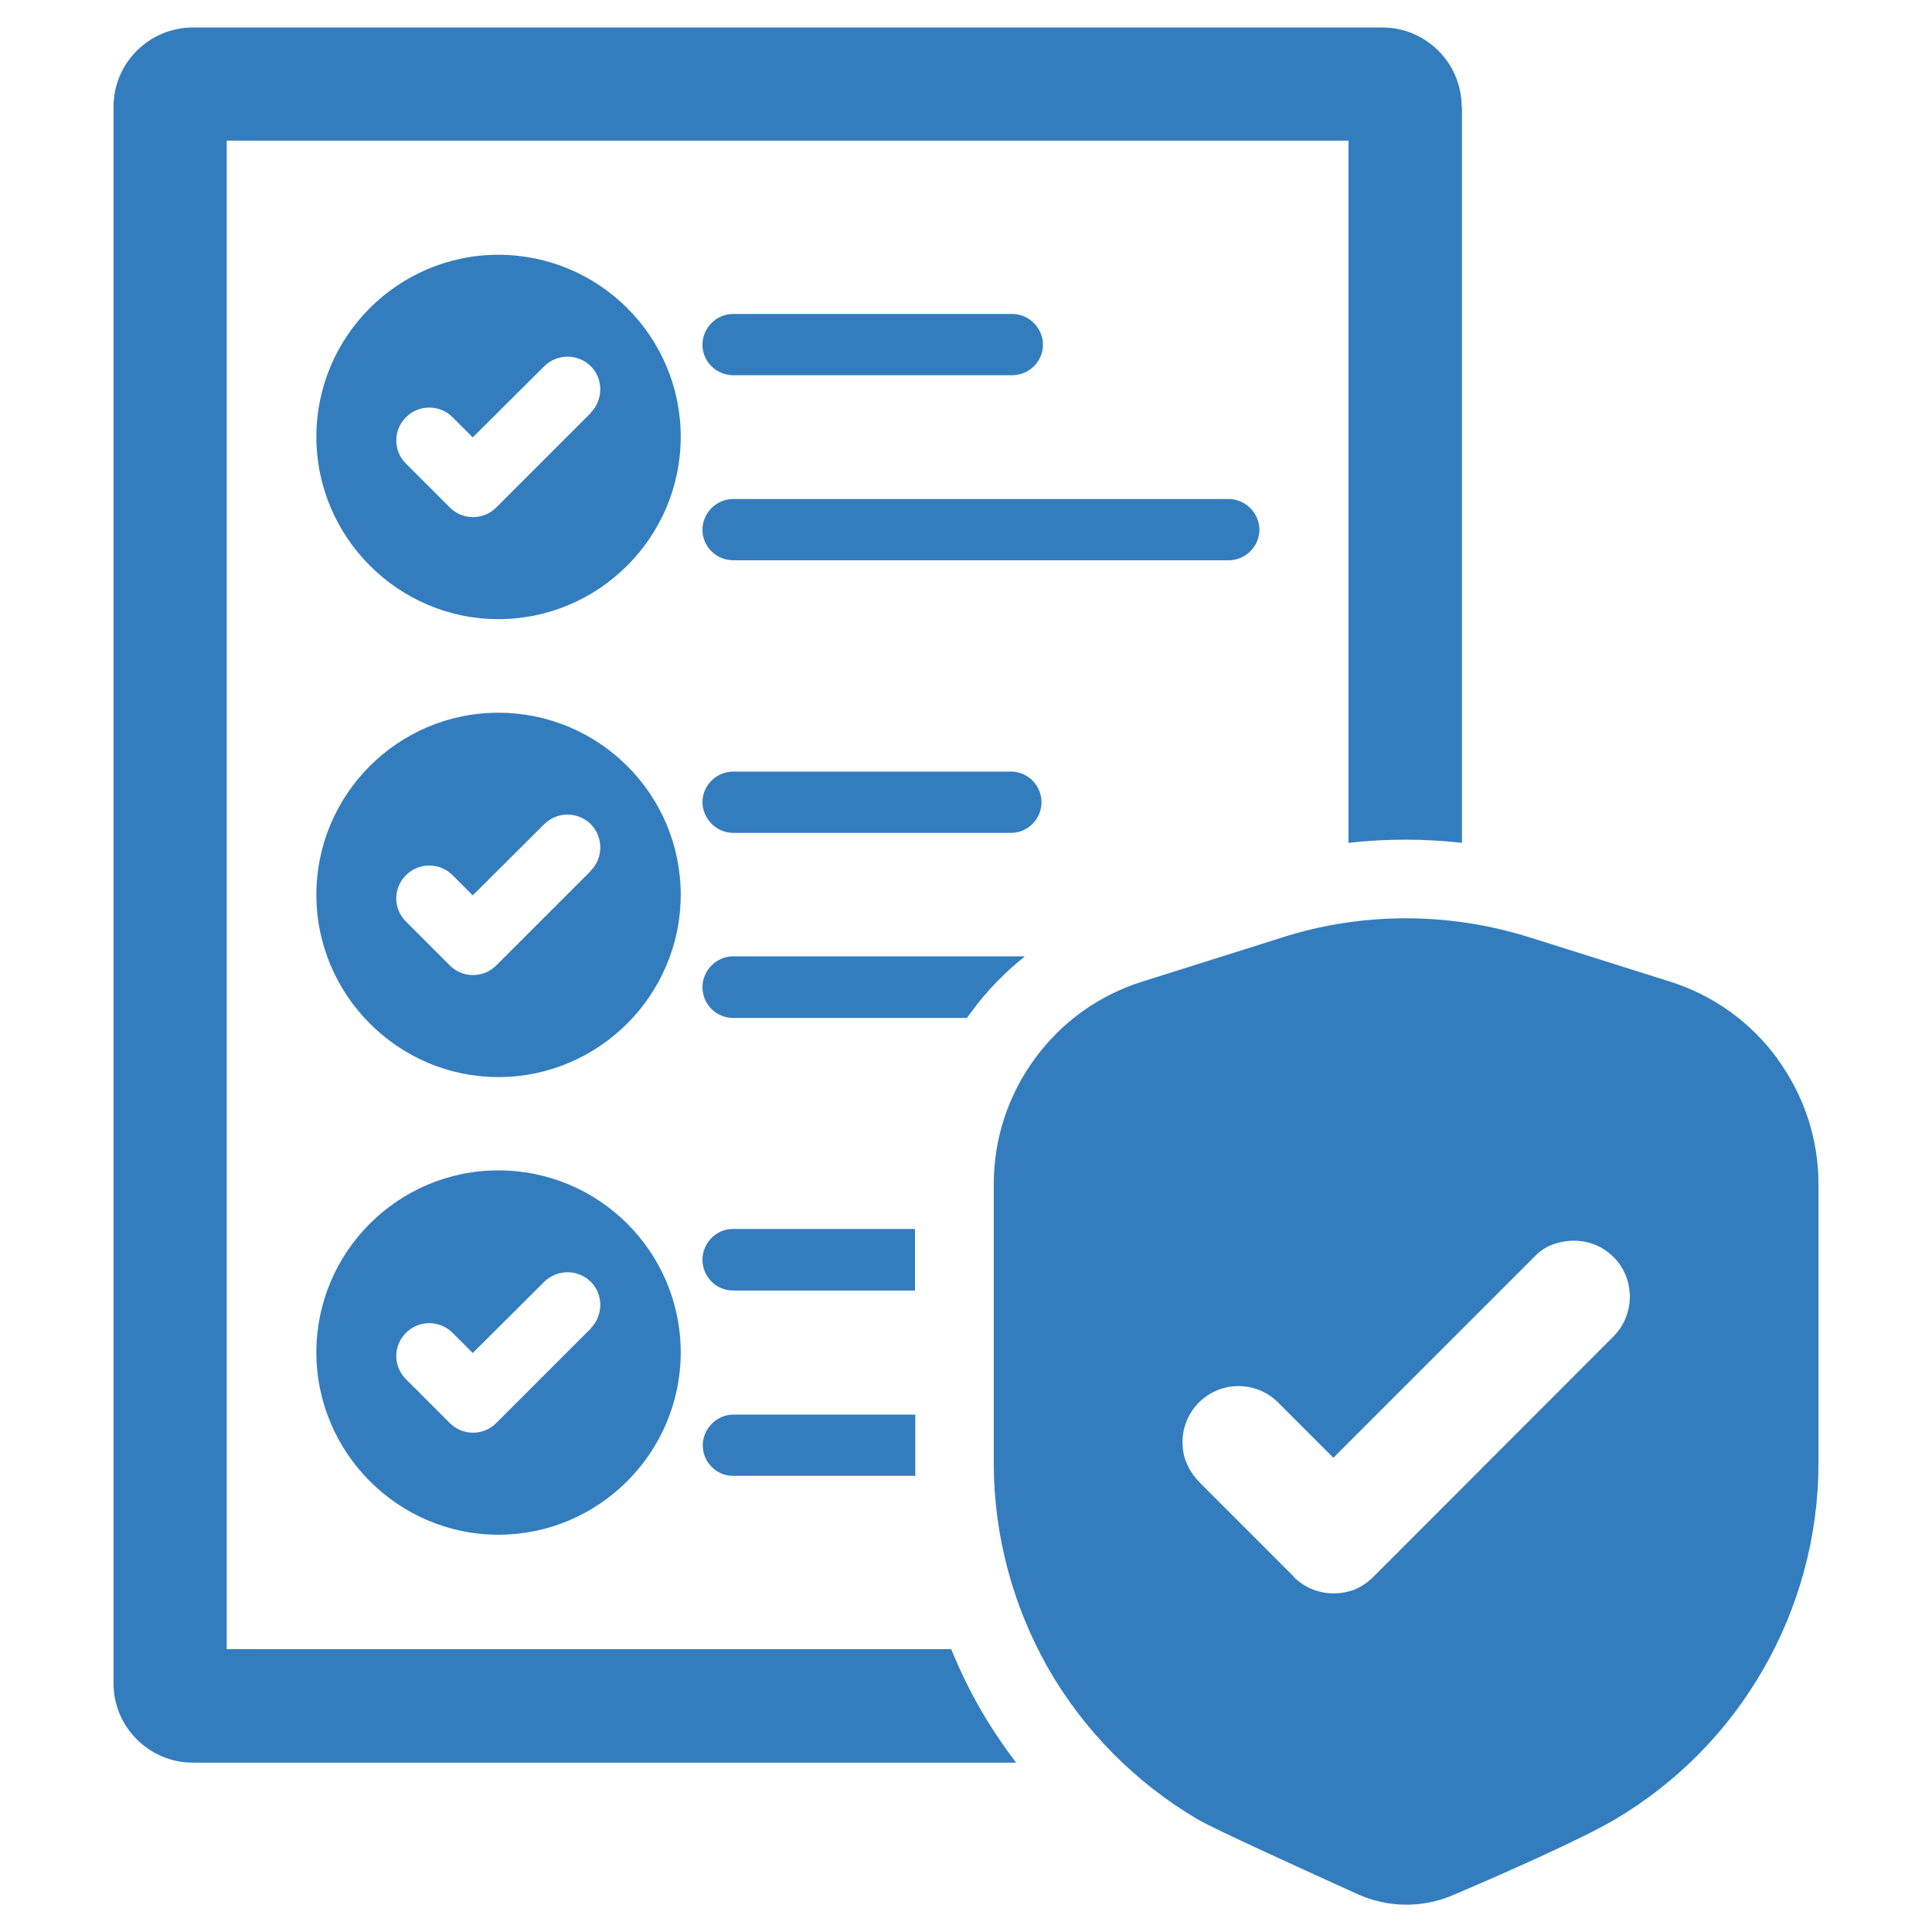
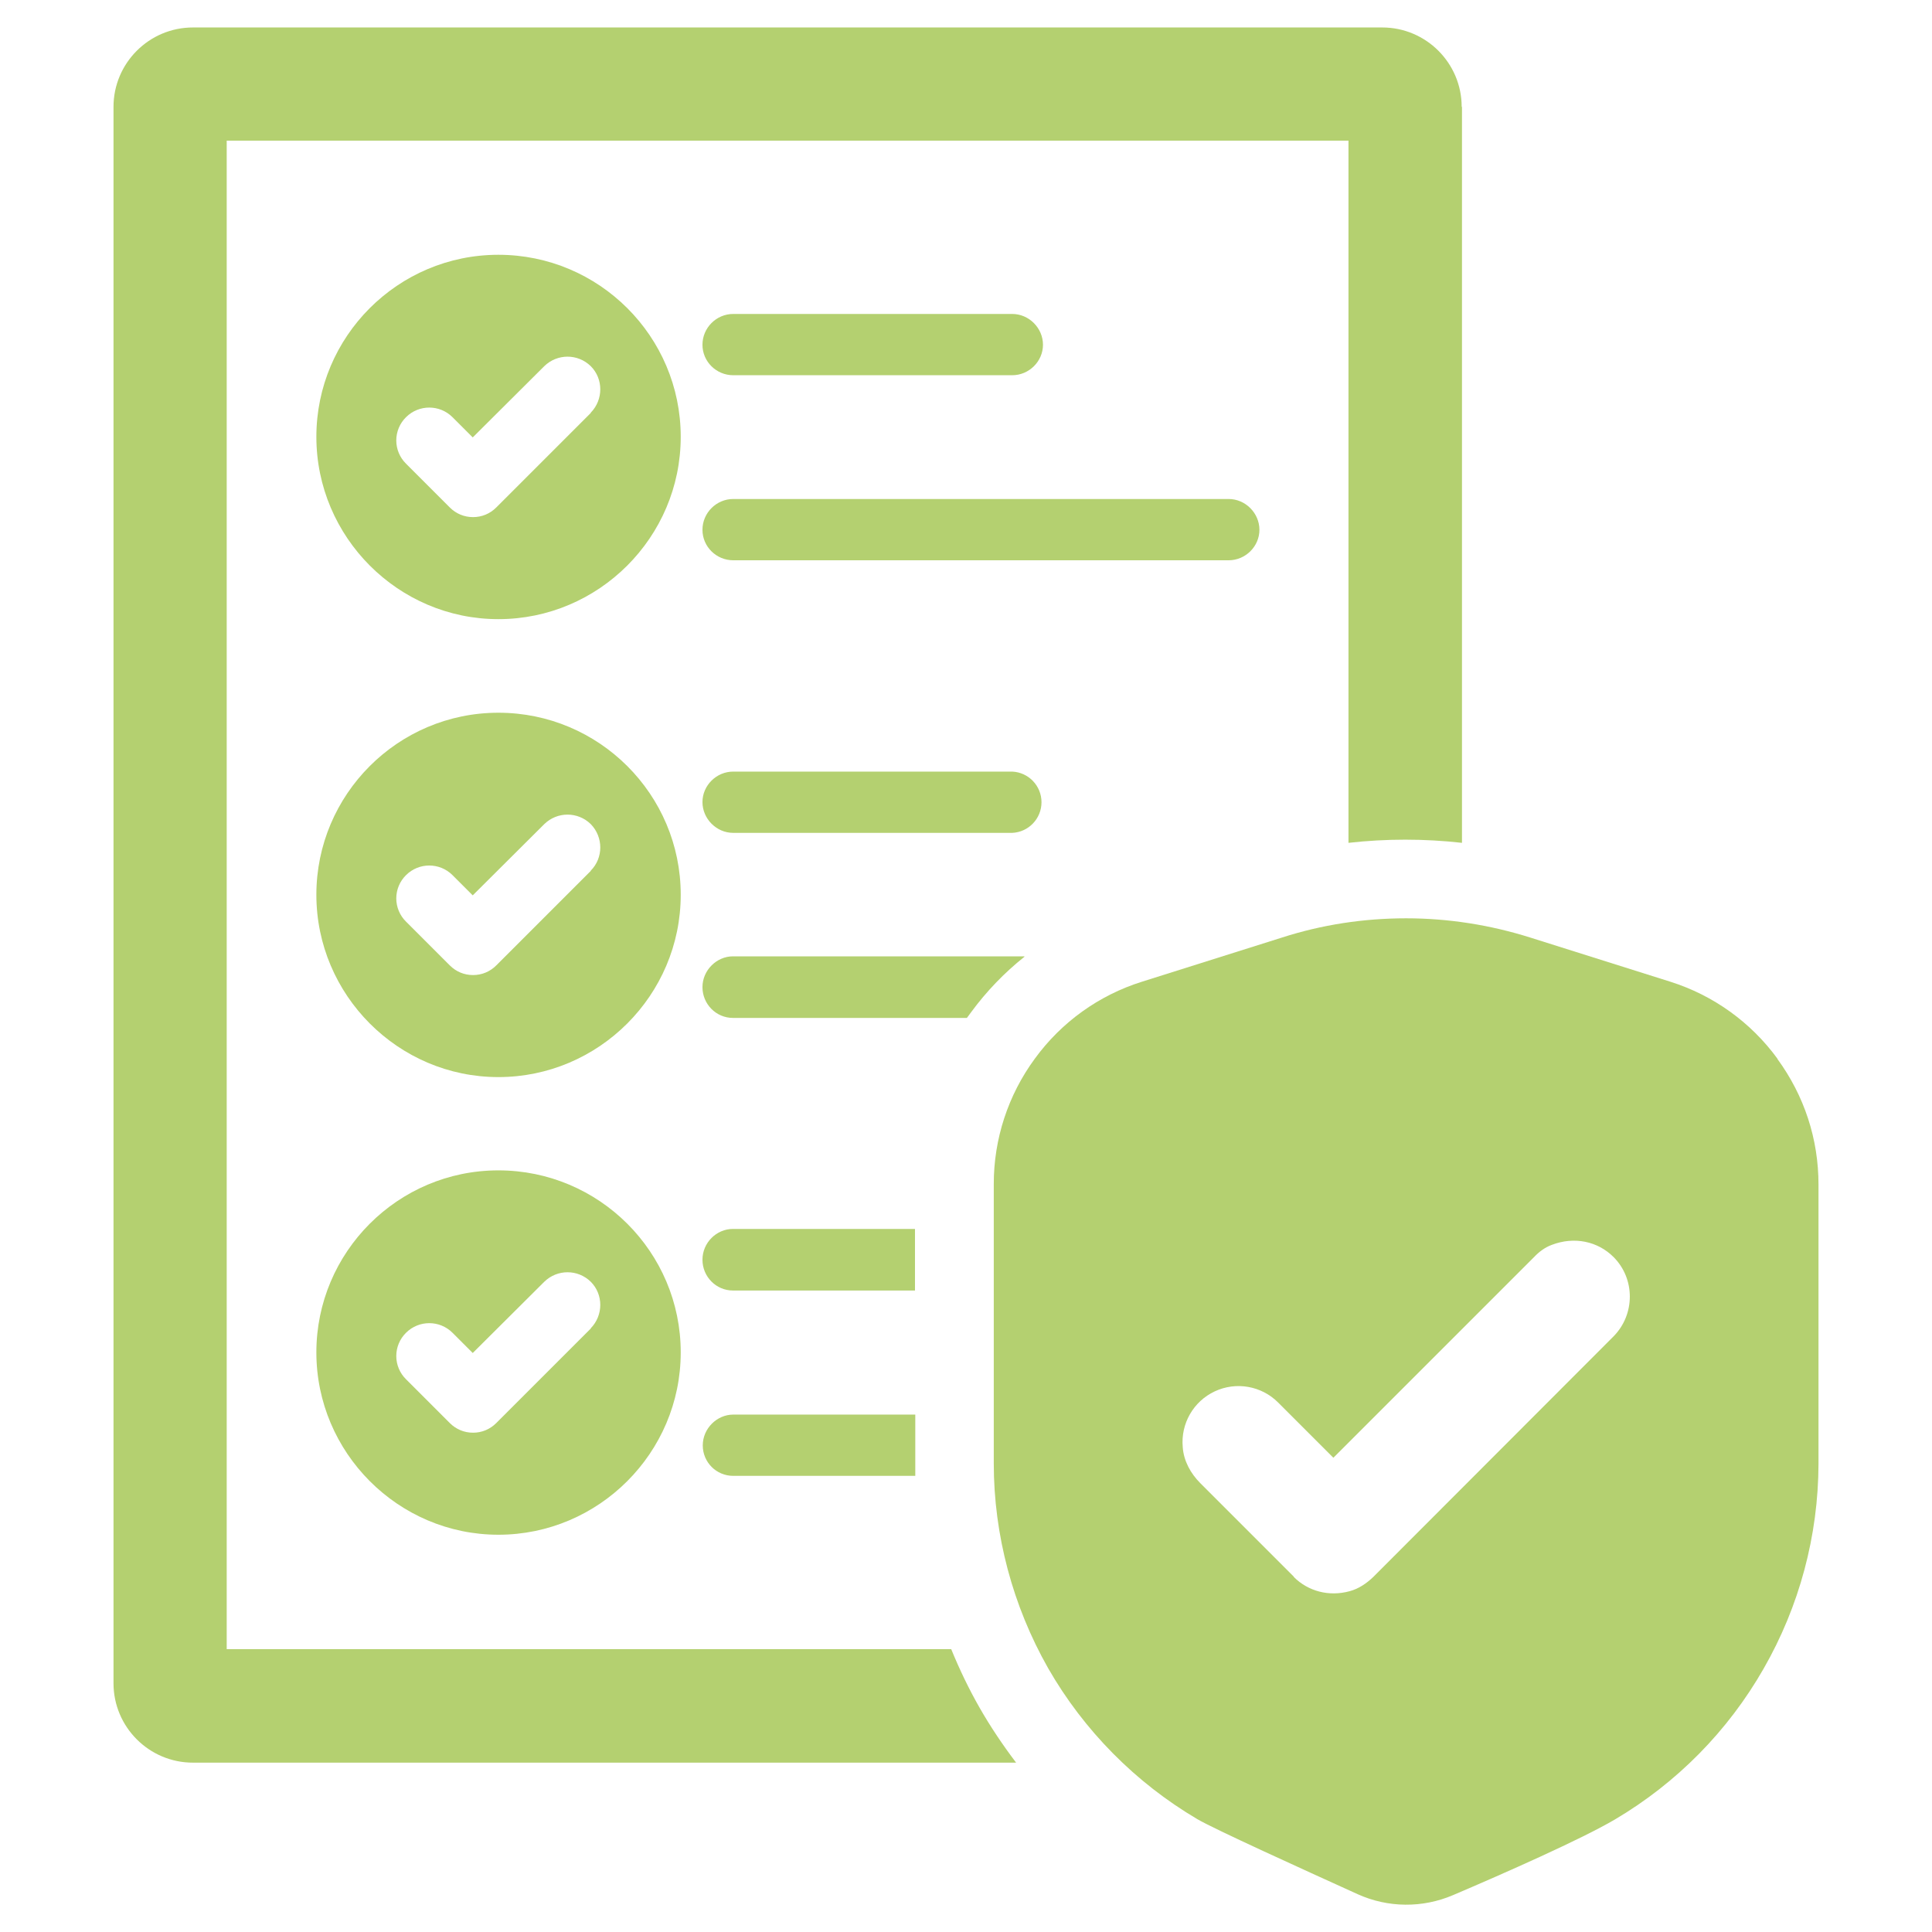
<svg xmlns="http://www.w3.org/2000/svg" id="Layer_1" data-name="Layer 1" viewBox="0 0 64 64">
  <defs>
    <style>
      .cls-1 {
-         fill: #337DBE
+         fill: #B4D070
      }
    </style>
  </defs>
  <path d="M48.43 3.54v24.38c-1.25-.14-2.51-.14-3.76 0V4.66H7.51v49.97h24c.27.66.58 1.31.94 1.94.36.63.77 1.24 1.21 1.82H6.39c-1.45 0-2.63-1.18-2.63-2.63V3.54C3.76 2.09 4.94.91 6.39.91h39.4c1.45 0 2.63 1.18 2.63 2.63Z" class="cls-1" />
  <path d="M24.29 12.43h9.24c.56 0 1.02-.46 1.02-1.01s-.46-1.02-1.02-1.02h-9.24c-.56 0-1.02.46-1.02 1.02s.46 1.01 1.02 1.01ZM40.7 16.53H24.29c-.56 0-1.02.46-1.02 1.02s.46 1.01 1.02 1.01H40.7c.56 0 1.02-.46 1.02-1.01s-.46-1.02-1.02-1.02ZM24.29 27.59h9.24a1.016 1.016 0 0 0 0-2.03h-9.24c-.56 0-1.02.46-1.02 1.01s.46 1.02 1.02 1.02ZM33.94 31.69a9.67 9.67 0 0 0-1.77 1.84c-.05.06-.09.13-.14.19h-7.75c-.56 0-1.01-.46-1.01-1.02s.47-1.02 1.01-1.02h9.65ZM30.31 40.72v2.03h-6.03c-.56 0-1.01-.46-1.01-1.02s.46-1.02 1.01-1.02h6.03ZM30.32 48.89h-6.03c-.56 0-1.01-.45-1.01-1.01s.47-1.02 1.01-1.02h6.03v2.03ZM16.51 38.77c-3.33 0-6.03 2.71-6.03 6.03s2.71 6.04 6.03 6.04 6.04-2.71 6.04-6.04-2.71-6.03-6.04-6.03Zm3.06 5.24-3.13 3.13c-.21.21-.48.32-.77.32s-.56-.11-.77-.32l-1.45-1.45a1.08 1.08 0 0 1 0-1.54 1.09 1.09 0 0 1 1.54 0l.67.67 2.37-2.36c.43-.42 1.11-.42 1.54 0 .42.42.42 1.11 0 1.54ZM16.51 23.61c-3.33 0-6.03 2.71-6.03 6.03s2.71 6.04 6.03 6.04 6.04-2.71 6.04-6.04-2.71-6.03-6.04-6.03Zm3.06 5.24-3.13 3.13c-.21.21-.48.32-.77.32s-.56-.11-.77-.32l-1.45-1.45a1.08 1.08 0 0 1 0-1.54 1.09 1.09 0 0 1 1.54 0l.67.67 2.37-2.36c.43-.42 1.11-.42 1.54 0 .42.43.42 1.12 0 1.54ZM16.51 8.44c-3.33 0-6.03 2.71-6.03 6.03s2.71 6.04 6.03 6.04 6.04-2.71 6.04-6.04-2.71-6.03-6.04-6.03Zm3.06 5.24-3.13 3.13c-.21.21-.48.32-.77.32s-.56-.11-.77-.32l-1.45-1.45a1.08 1.08 0 0 1 0-1.54 1.09 1.09 0 0 1 1.54 0l.67.67 2.37-2.36c.43-.42 1.11-.42 1.54 0 .42.42.42 1.11 0 1.54Z" class="cls-1" />
-   <path d="M58.88 35.07a7.006 7.006 0 0 0-3.55-2.55l-4.63-1.46c-1.33-.42-2.72-.64-4.12-.64s-2.79.21-4.12.64l-4.63 1.46a6.964 6.964 0 0 0-3.55 2.55 6.997 6.997 0 0 0-1.36 4.16v9.25c0 2.37.63 4.72 1.8 6.78 1.18 2.06 2.89 3.79 4.94 5 .56.33 3.47 1.65 5.32 2.49 1 .45 2.14.46 3.15.03 1.69-.72 4.27-1.86 5.37-2.51a13.69 13.69 0 0 0 4.92-4.99 13.71 13.71 0 0 0 1.82-6.79v-9.25c0-1.51-.47-2.94-1.36-4.16ZM42.86 52.23l-3.1-3.1c-.32-.32-.55-.74-.58-1.19a1.855 1.855 0 0 1 3.16-1.48l1.83 1.83 6.65-6.65c.16-.17.36-.32.58-.4.75-.29 1.53-.12 2.05.4.72.72.72 1.9 0 2.63l-7.96 7.97c-.22.21-.48.39-.78.47-.69.19-1.38 0-1.85-.47Z" style="fill:#337DBE" />
+   <path d="M58.88 35.07a7.006 7.006 0 0 0-3.55-2.55l-4.63-1.46c-1.33-.42-2.72-.64-4.12-.64s-2.79.21-4.12.64l-4.63 1.46a6.964 6.964 0 0 0-3.55 2.55 6.997 6.997 0 0 0-1.36 4.16v9.25c0 2.37.63 4.72 1.8 6.78 1.18 2.06 2.89 3.79 4.94 5 .56.33 3.47 1.65 5.32 2.49 1 .45 2.14.46 3.15.03 1.69-.72 4.27-1.86 5.37-2.51a13.69 13.69 0 0 0 4.92-4.99 13.71 13.71 0 0 0 1.82-6.79v-9.25c0-1.51-.47-2.94-1.36-4.16ZM42.86 52.23l-3.1-3.1c-.32-.32-.55-.74-.58-1.19a1.855 1.855 0 0 1 3.16-1.48l1.83 1.83 6.65-6.65c.16-.17.36-.32.58-.4.75-.29 1.53-.12 2.05.4.72.72.72 1.9 0 2.63l-7.96 7.97c-.22.21-.48.39-.78.47-.69.19-1.38 0-1.85-.47Z" style="fill:#B4D070" />
</svg>
